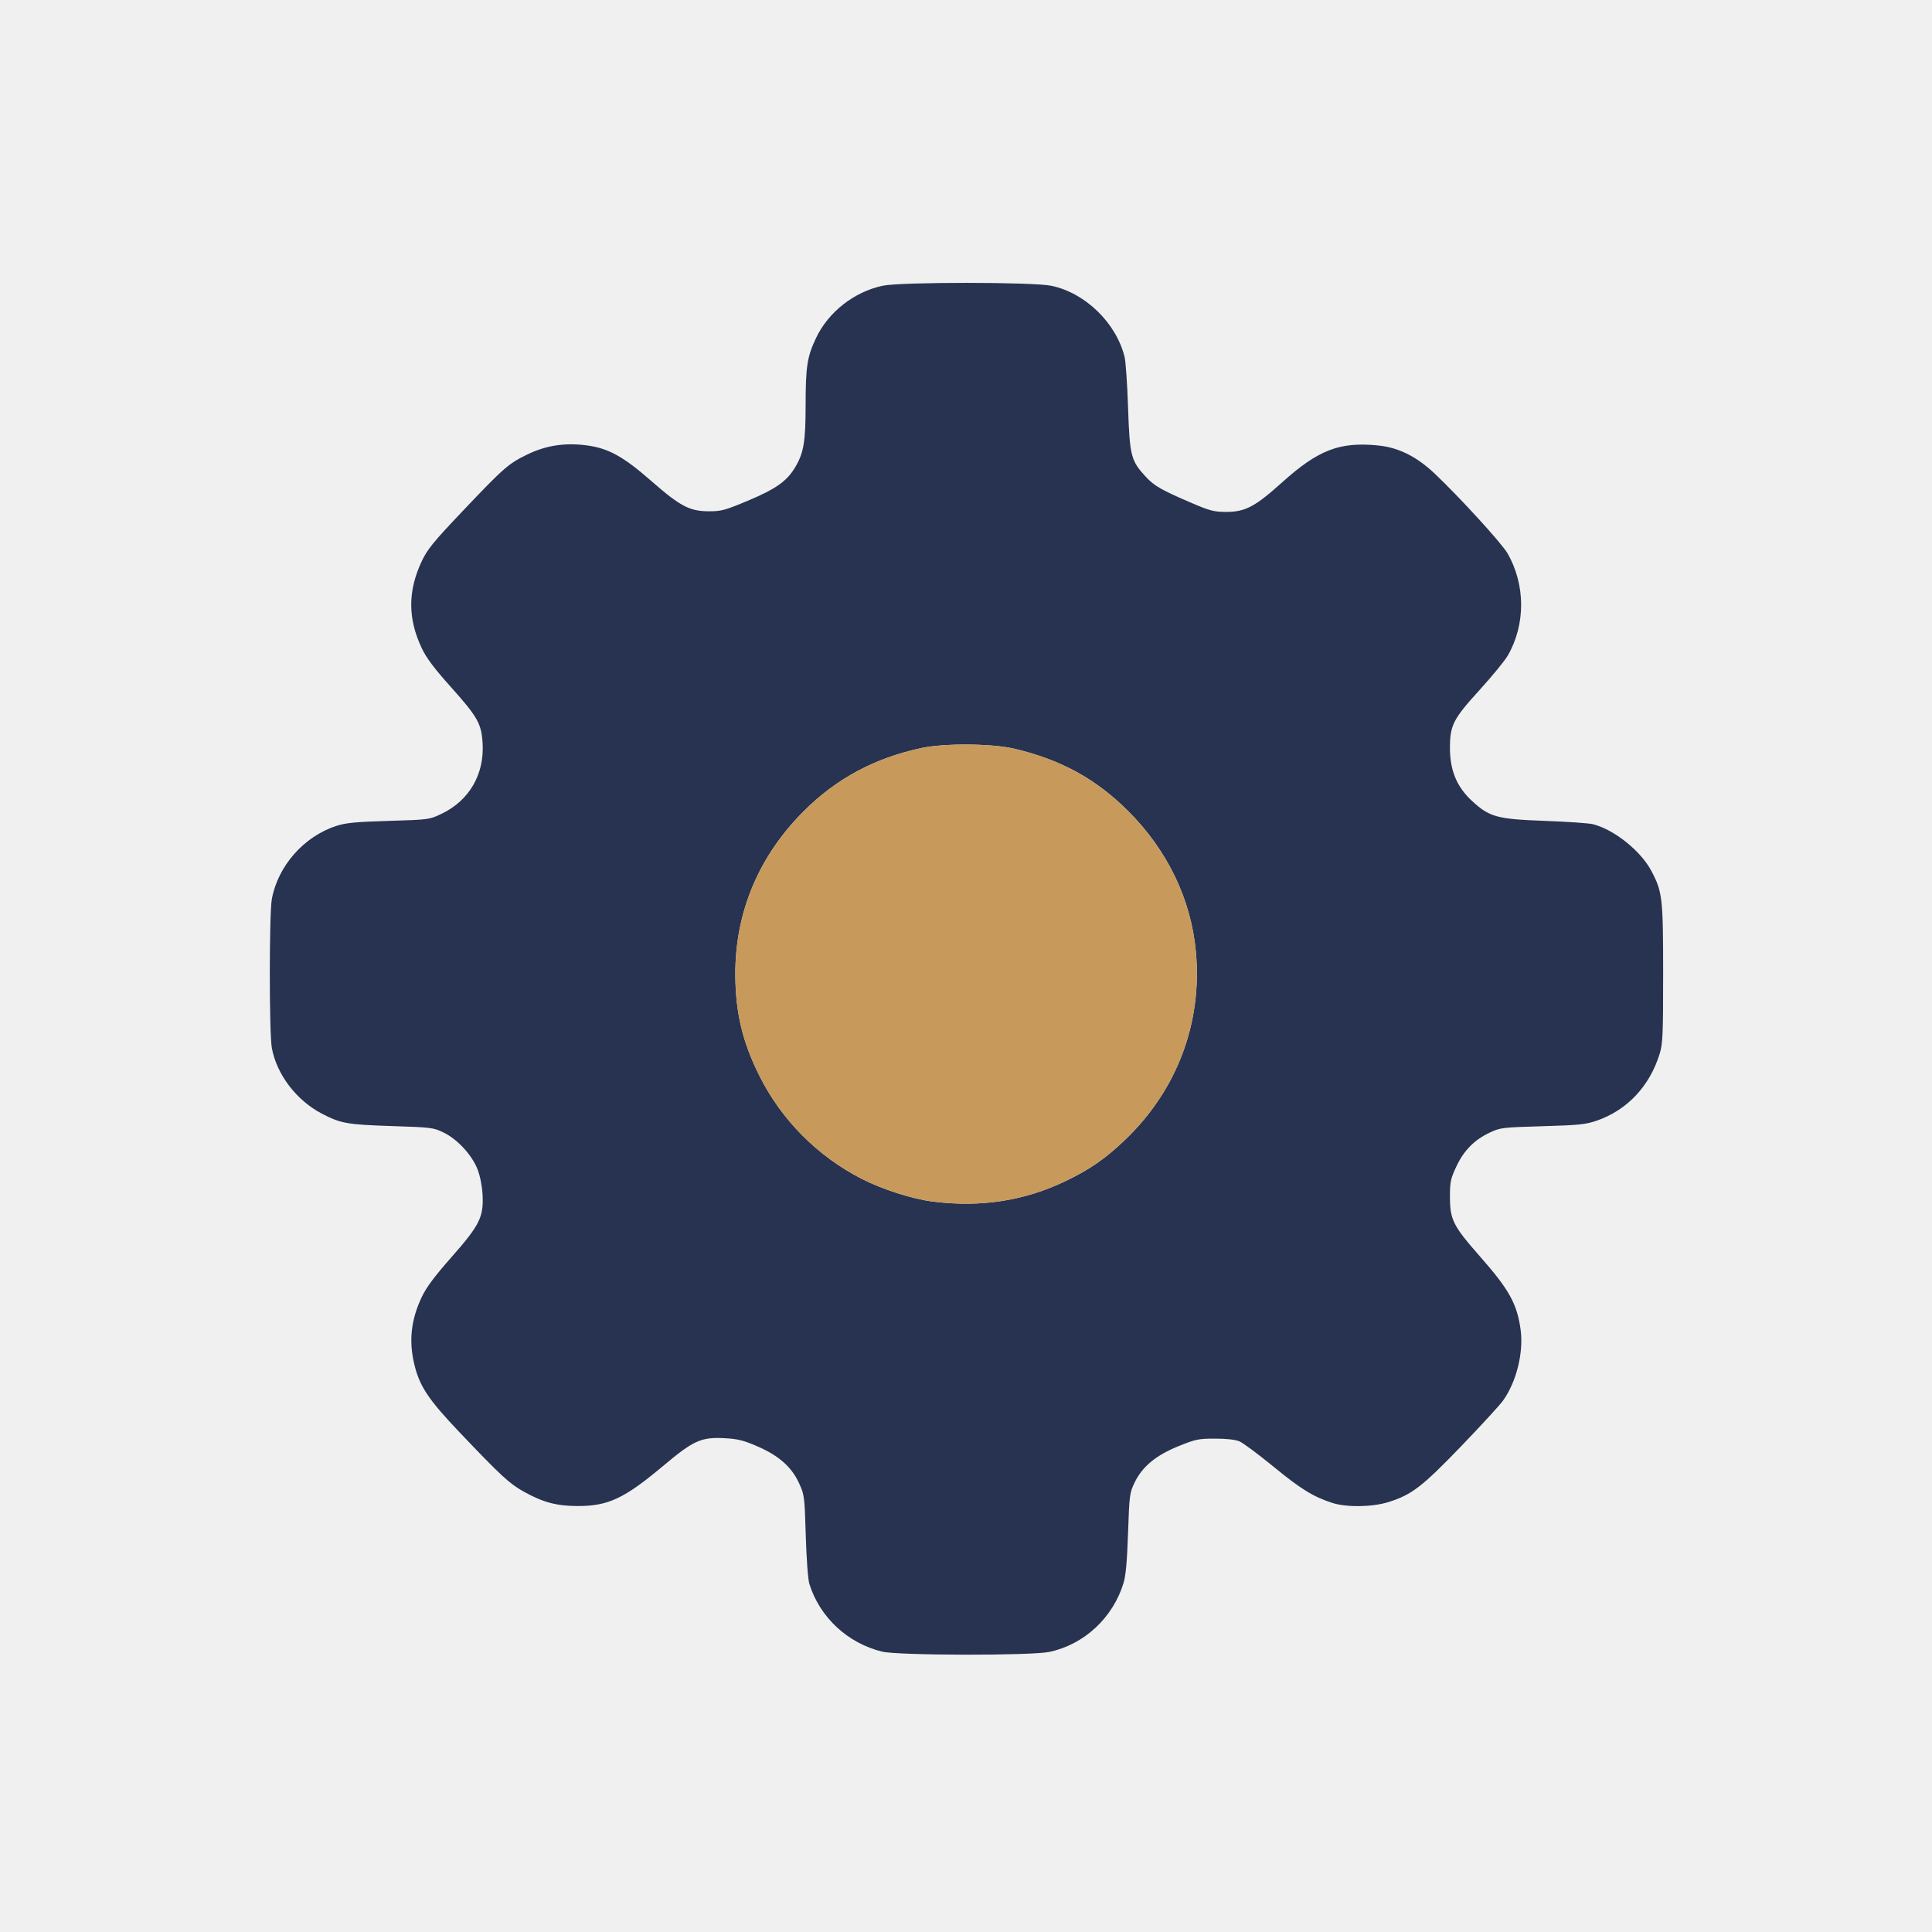
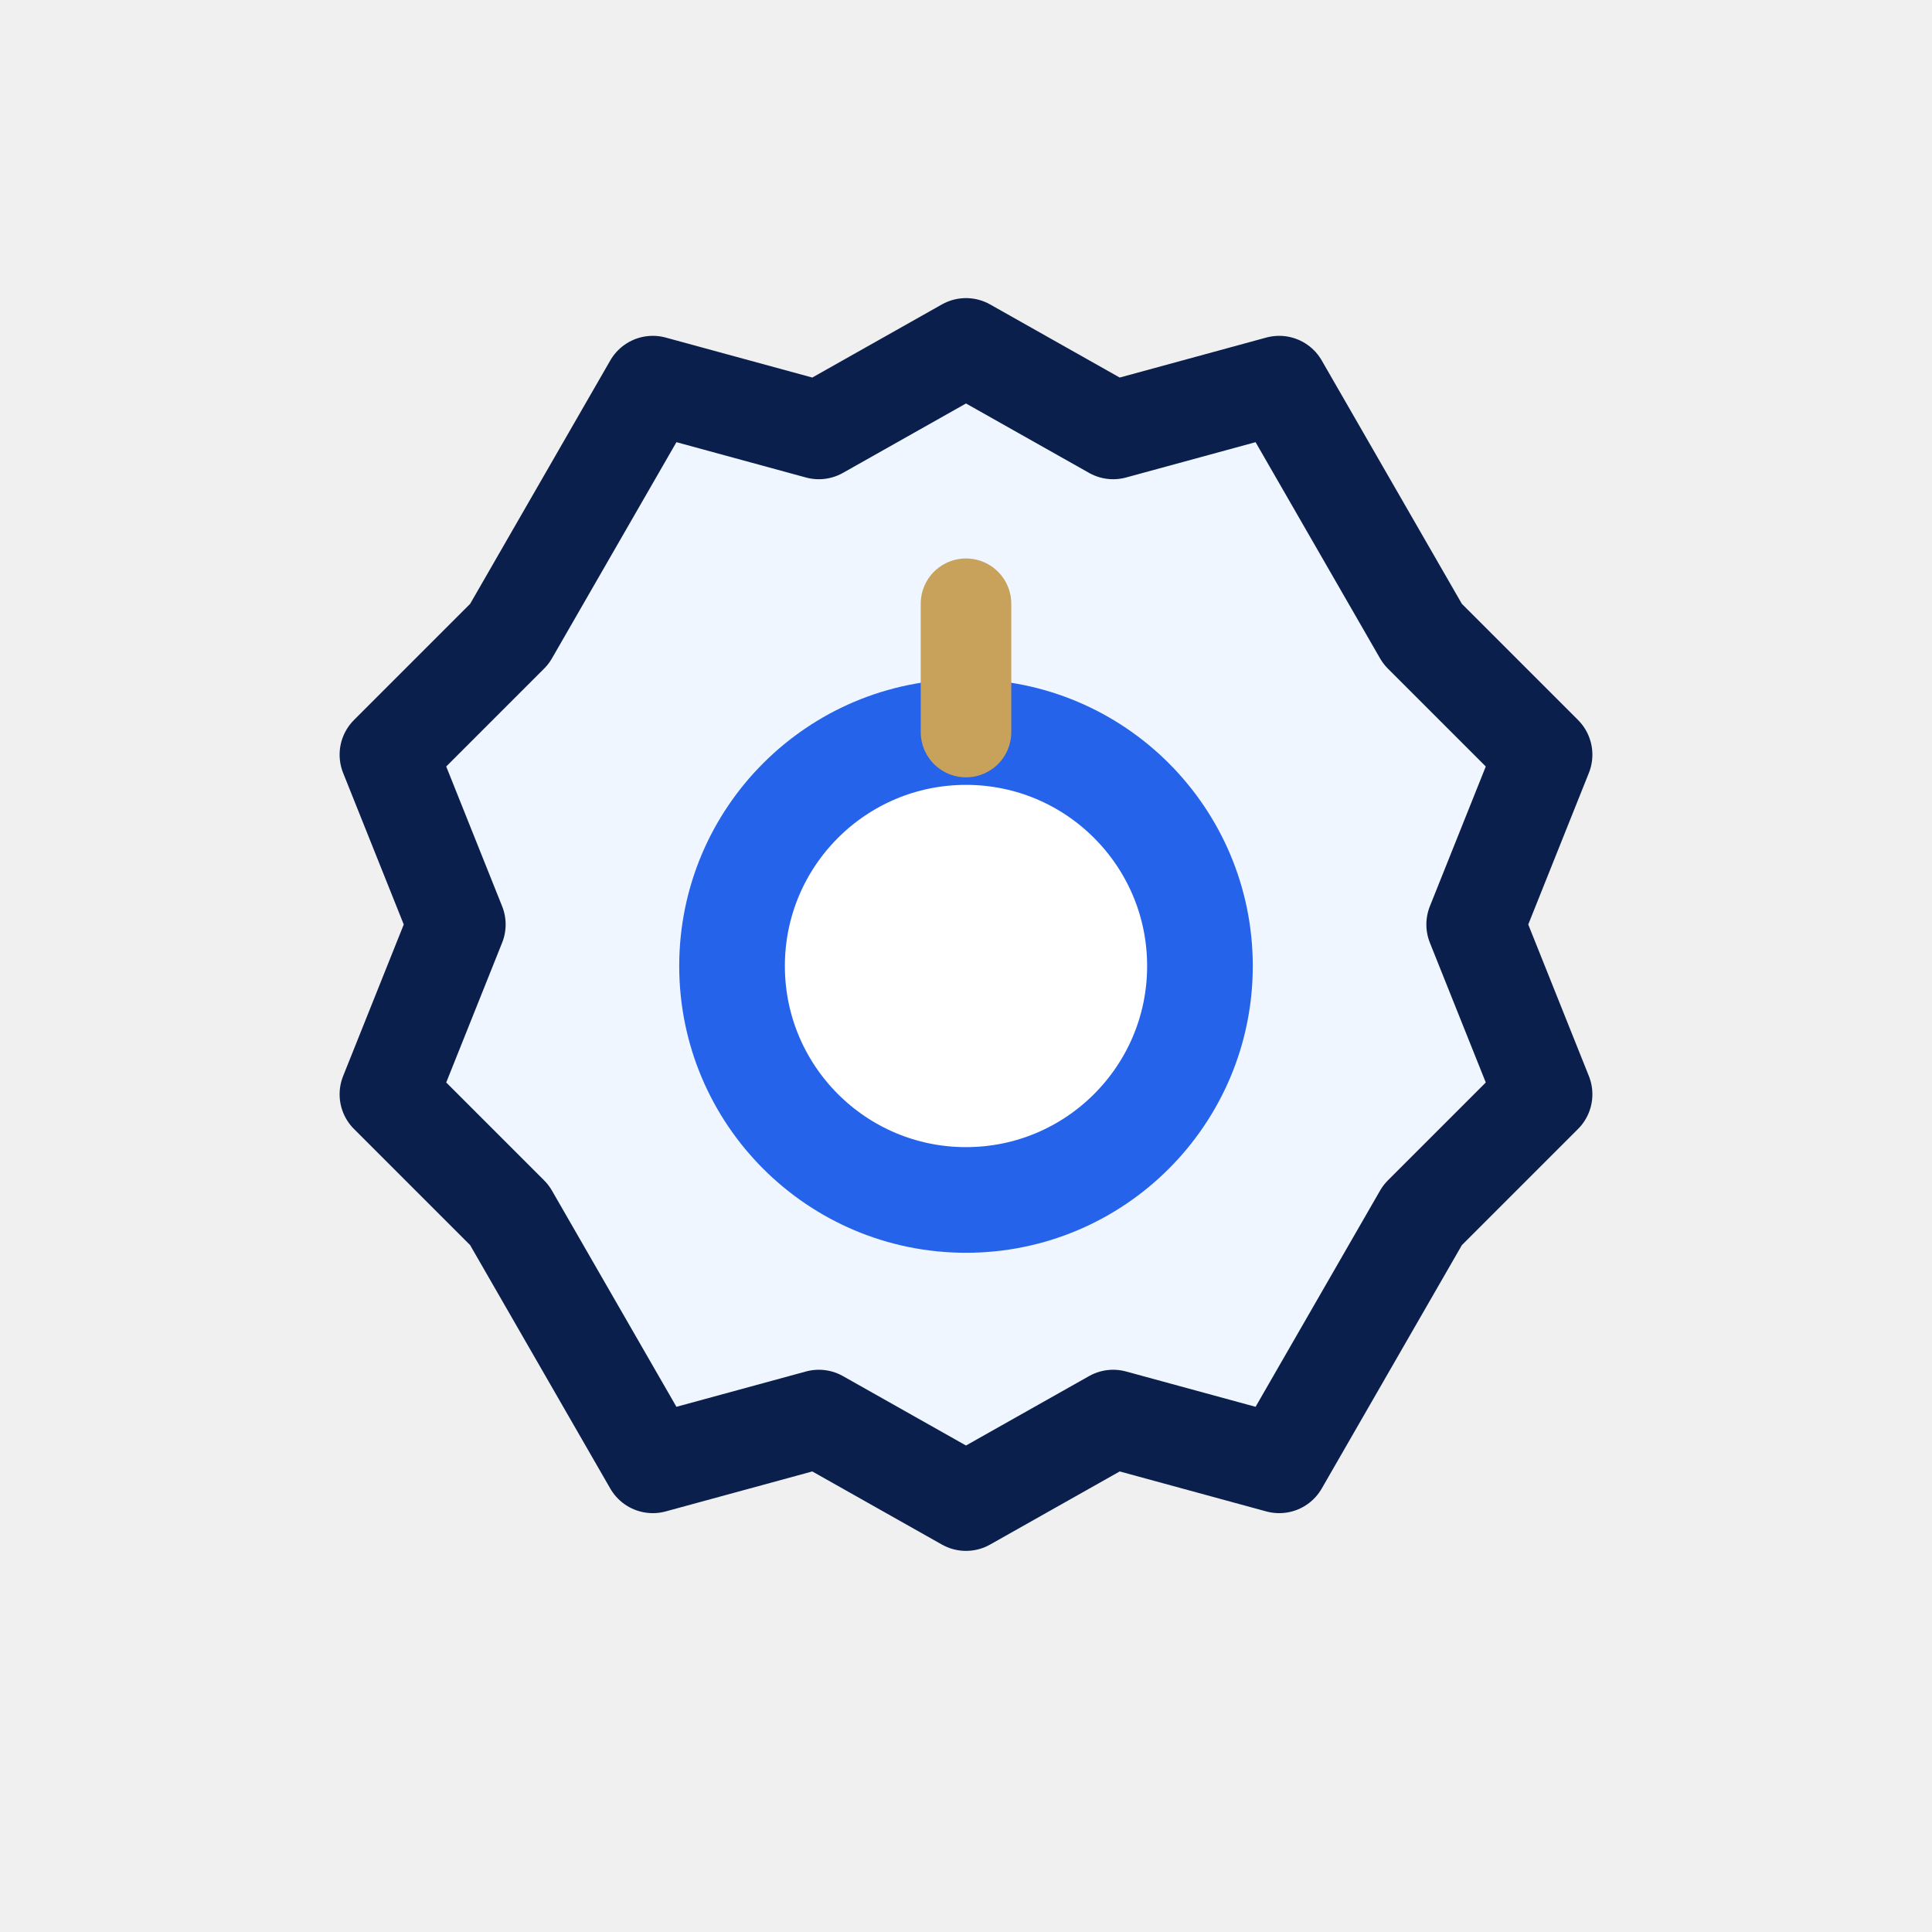
- <svg xmlns="http://www.w3.org/2000/svg" width="1024" height="1024" viewBox="0 0 1024 1024">
-   <g>
-     <path d="M 556.17 875.55 C546.59,877.58 476.12,877.47 467.60,875.41 C449.30,870.98 434.52,857.24 428.98,839.50 C428.25,837.17 427.46,826.50 427.08,814.00 C426.45,793.12 426.35,792.32 423.56,786.21 C419.61,777.54 412.79,771.50 401.40,766.58 C394.04,763.39 391.03,762.65 384.00,762.27 C371.75,761.61 367.55,763.48 352.00,776.54 C330.89,794.28 322.43,798.27 306.00,798.23 C294.97,798.20 287.70,796.24 277.51,790.54 C269.97,786.33 265.38,782.08 243.71,759.29 C226.94,741.66 222.32,734.71 219.54,722.90 C216.62,710.52 217.88,699.38 223.55,687.43 C225.99,682.28 230.30,676.51 239.36,666.24 C254.28,649.33 256.42,644.99 255.76,633.00 C255.51,628.51 254.44,623.19 253.10,619.75 C250.15,612.19 242.51,603.89 235.22,600.32 C229.75,597.64 228.84,597.53 208.03,596.85 C184.01,596.08 180.65,595.49 170.55,590.23 C157.15,583.25 146.67,569.50 144.09,555.51 C142.64,547.68 142.64,484.30 144.09,476.46 C147.34,458.91 161.09,443.33 178.25,437.76 C183.37,436.10 188.38,435.62 206.00,435.09 C227.36,434.44 227.54,434.42 234.00,431.34 C248.63,424.38 256.75,410.50 255.80,394.06 C255.19,383.55 253.21,380.03 238.92,364.07 C230.09,354.20 226.01,348.76 223.55,343.57 C216.07,327.80 216.10,313.14 223.63,297.25 C226.54,291.13 229.84,287.09 244.99,271.12 C267.04,247.88 269.49,245.73 279.50,240.88 C289.32,236.12 299.24,234.57 310.63,236.02 C322.33,237.50 330.23,241.82 345.22,254.95 C360.51,268.34 365.53,270.98 375.74,270.99 C382.30,271.00 384.26,270.47 396.57,265.31 C411.36,259.11 417.19,254.94 421.60,247.42 C426.01,239.90 426.98,234.04 426.99,214.89 C427.00,194.29 427.81,189.08 432.51,179.17 C439.04,165.37 452.72,154.65 467.88,151.44 C477.47,149.40 547.64,149.43 557.27,151.47 C575.22,155.27 591.47,171.03 596.03,189.05 C596.65,191.50 597.49,203.62 597.90,216.00 C598.76,241.54 599.42,244.16 607.16,252.56 C611.77,257.56 615.34,259.61 631.78,266.67 C641.04,270.65 643.45,271.28 649.50,271.32 C659.90,271.39 665.03,268.72 679.46,255.74 C698.73,238.41 710.02,234.07 730.46,236.11 C741.19,237.18 750.74,241.91 760.23,250.85 C773.15,263.01 795.89,287.87 798.98,293.22 C808.59,309.88 808.65,331.05 799.13,347.50 C797.53,350.25 790.83,358.43 784.23,365.68 C770.20,381.08 768.50,384.40 768.50,396.50 C768.50,408.28 772.14,417.06 780.04,424.37 C789.45,433.09 793.32,434.15 819.00,435.09 C830.83,435.52 842.21,436.31 844.30,436.84 C855.57,439.72 869.59,450.93 875.26,461.61 C881.11,472.62 881.50,476.05 881.50,516.00 C881.50,548.59 881.30,553.14 879.66,558.50 C874.36,575.79 862.30,588.54 846.00,594.08 C840.38,595.99 836.51,596.38 817.50,596.92 C796.51,597.52 795.24,597.67 789.82,600.19 C781.54,604.03 775.90,609.71 771.91,618.23 C768.87,624.71 768.50,626.42 768.50,634.00 C768.50,646.55 770.03,649.59 784.70,666.27 C799.89,683.52 804.11,691.17 805.96,704.77 C807.60,716.86 803.75,732.40 796.67,742.31 C794.93,744.75 784.88,755.69 774.35,766.63 C753.78,787.98 748.24,792.25 736.00,796.10 C727.34,798.83 713.59,799.02 706.00,796.53 C695.89,793.21 689.51,789.26 674.89,777.29 C666.91,770.75 658.83,764.75 656.94,763.95 C654.75,763.03 650.05,762.50 644.00,762.50 C635.23,762.50 633.74,762.81 624.63,766.50 C612.62,771.37 605.43,777.33 601.35,785.81 C598.72,791.26 598.58,792.39 597.89,812.50 C597.38,827.53 596.70,835.06 595.50,839.00 C589.89,857.45 574.63,871.64 556.17,875.55 ZM 494.50 636.87 C519.96,640.06 543.05,636.46 564.96,625.91 C577.72,619.77 586.03,613.99 596.39,604.06 C623.90,577.70 637.30,542.04 633.84,504.42 C631.30,476.71 618.81,450.75 598.03,429.96 C580.92,412.84 562.16,402.57 537.50,396.81 C525.69,394.06 500.61,393.87 488.50,396.45 C463.63,401.74 443.33,412.63 425.97,429.98 C402.09,453.84 389.63,483.60 389.74,516.50 C389.80,536.73 393.55,552.40 402.66,570.50 C414.30,593.66 433.33,612.79 456.60,624.74 C467.55,630.37 483.61,635.51 494.50,636.87 Z" fill="rgb(39,51,80)" />
-     <path d="M 494.50 636.87 C483.61,635.51 467.55,630.37 456.60,624.74 C433.33,612.79 414.30,593.66 402.66,570.50 C393.55,552.40 389.80,536.73 389.74,516.50 C389.63,483.60 402.09,453.84 425.97,429.98 C443.33,412.63 463.63,401.74 488.50,396.45 C500.61,393.87 525.69,394.06 537.50,396.81 C562.16,402.57 580.92,412.84 598.03,429.96 C618.81,450.75 631.30,476.71 633.84,504.42 C637.30,542.04 623.90,577.70 596.39,604.06 C586.03,613.99 577.72,619.77 564.96,625.91 C543.05,636.46 519.96,640.06 494.50,636.87 Z" fill="rgb(199,153,91)" />
-   </g>
+ <svg xmlns="http://www.w3.org/2000/svg" viewBox="0 0 512 512" fill="none">
+   <path d="M256 92l39 22 44-12 38 66 32 32-18 45 18 45-32 32-38 66-44-12-39 22-39-22-44 12-38-66-32-32 18-45-18-45 32-32 38-66 44 12 39-22z" fill="#EFF6FF" stroke="#0B1F4D" stroke-width="26" stroke-linejoin="round" />
+   <circle cx="256" cy="256" r="62" fill="#fff" stroke="#2563EB" stroke-width="28" />
+   <path d="M256 194v-34" stroke="#C8A15A" stroke-width="24" stroke-linecap="round" />
</svg>
